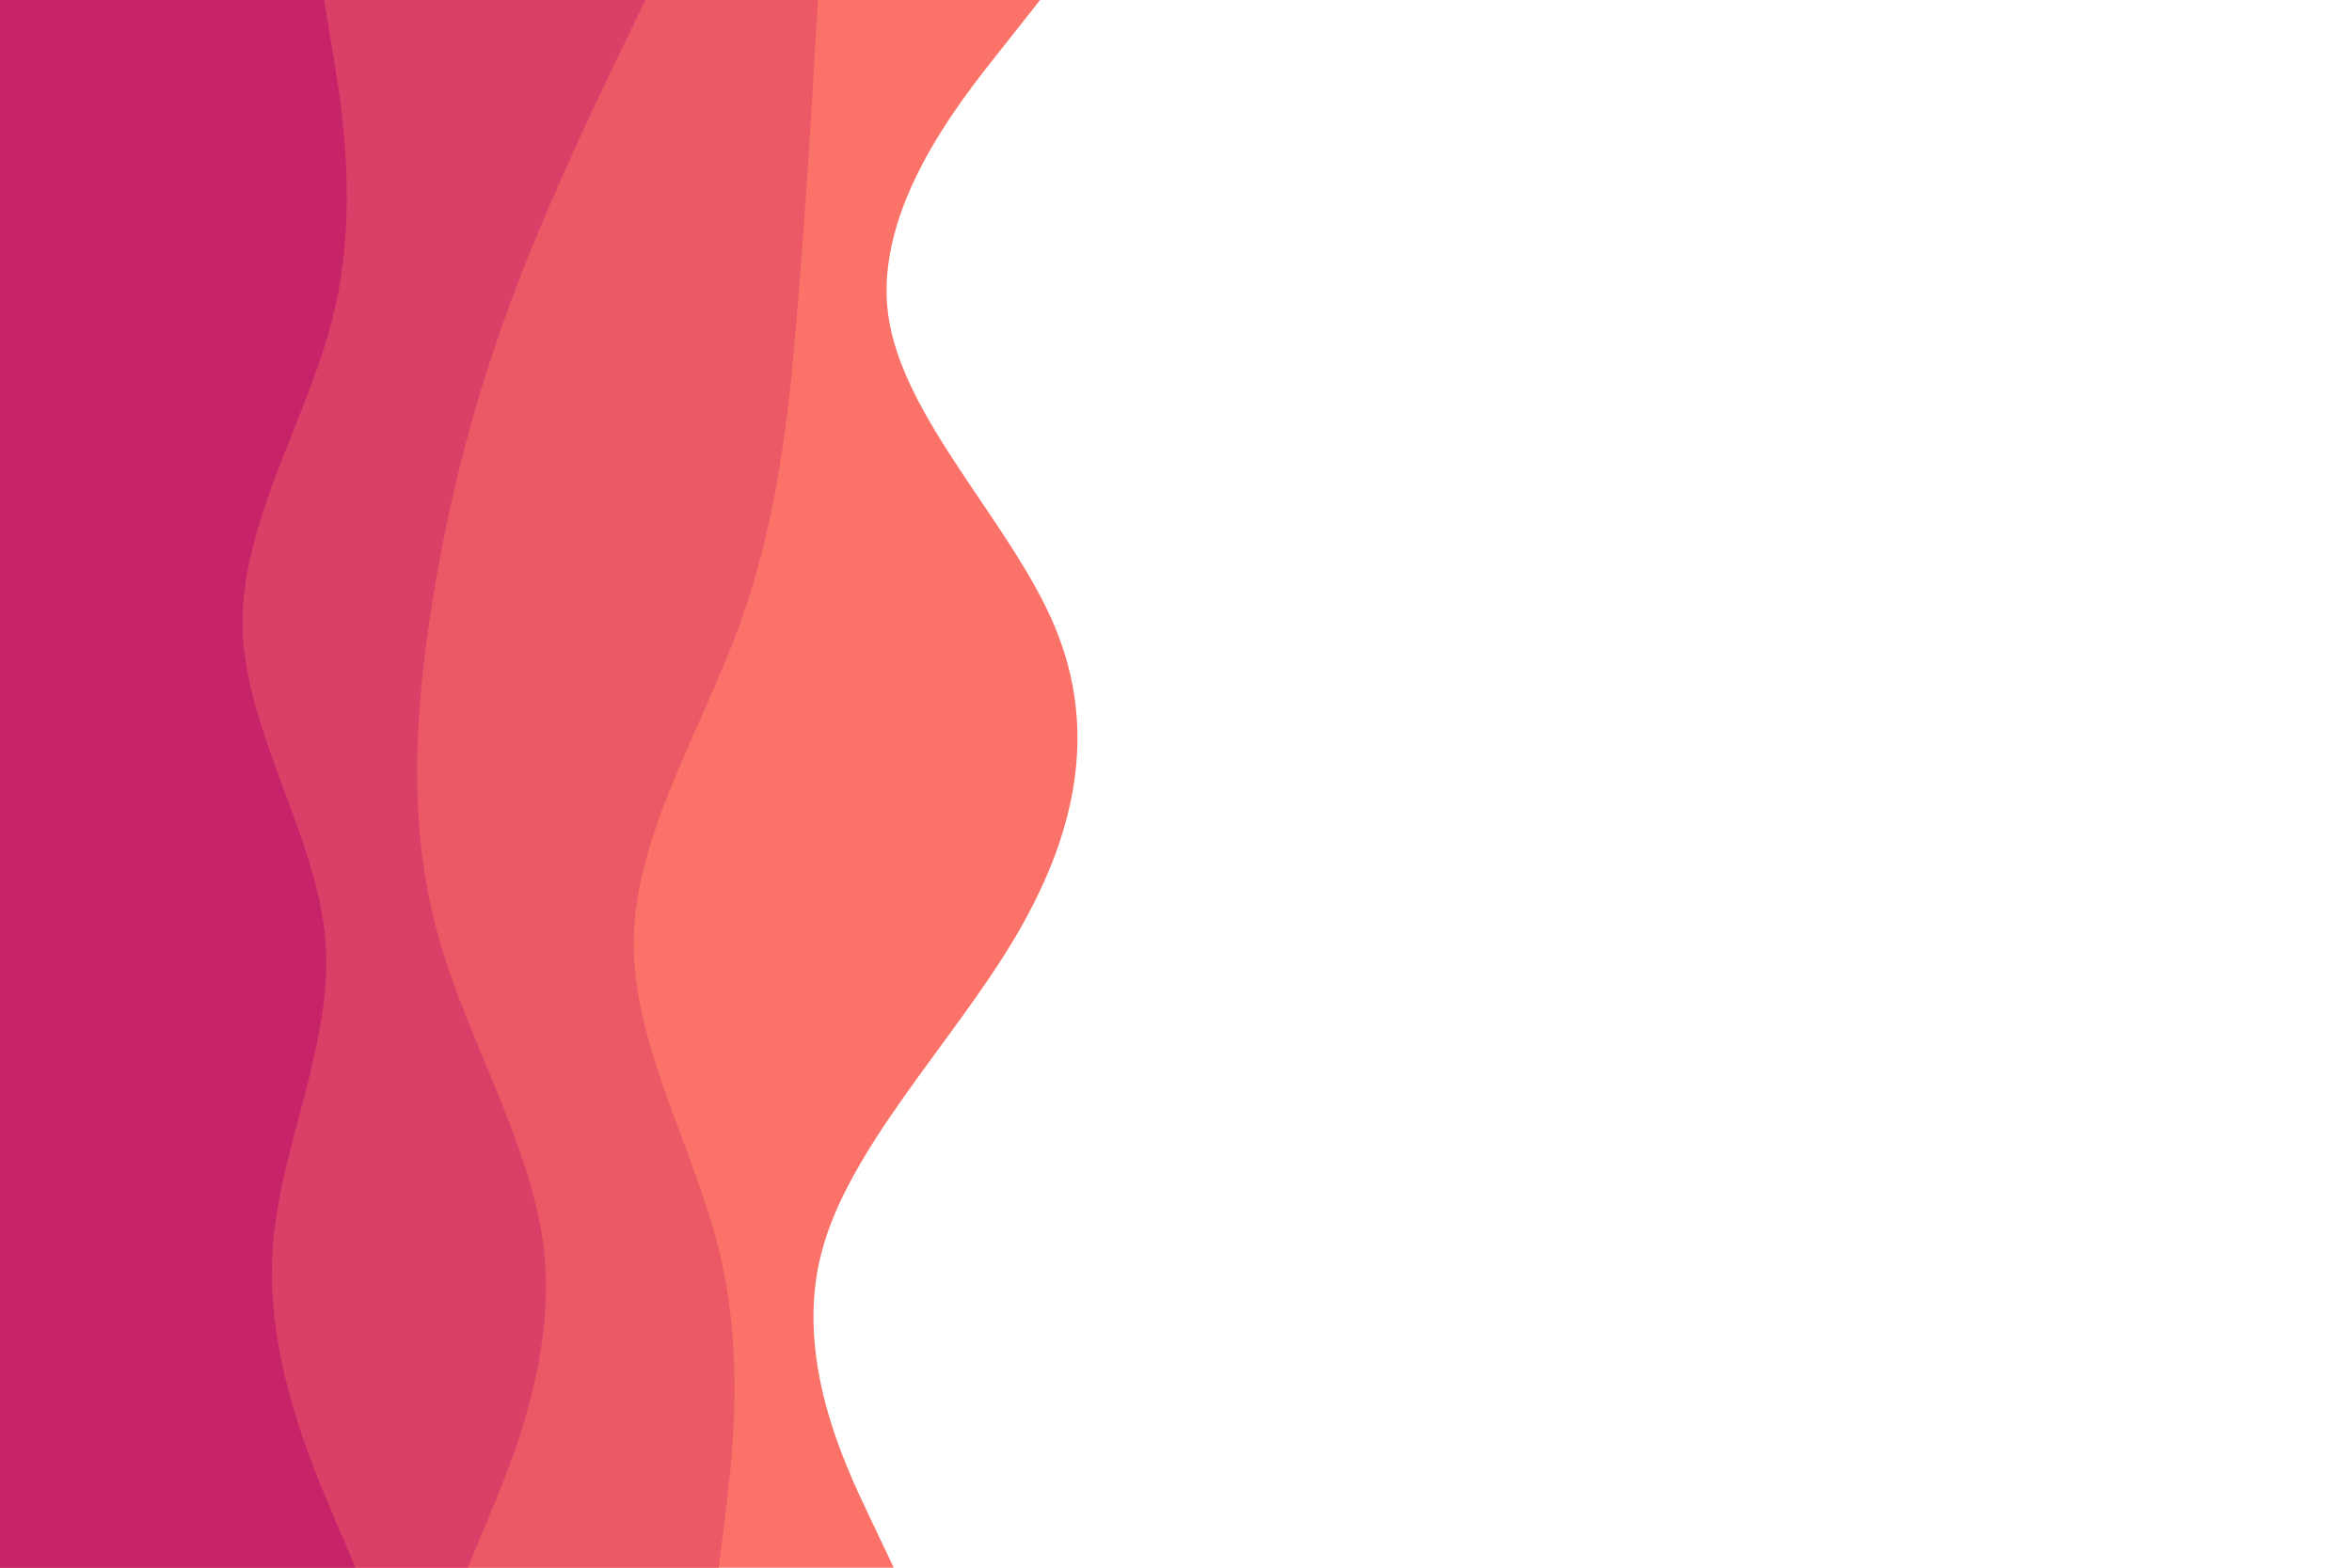
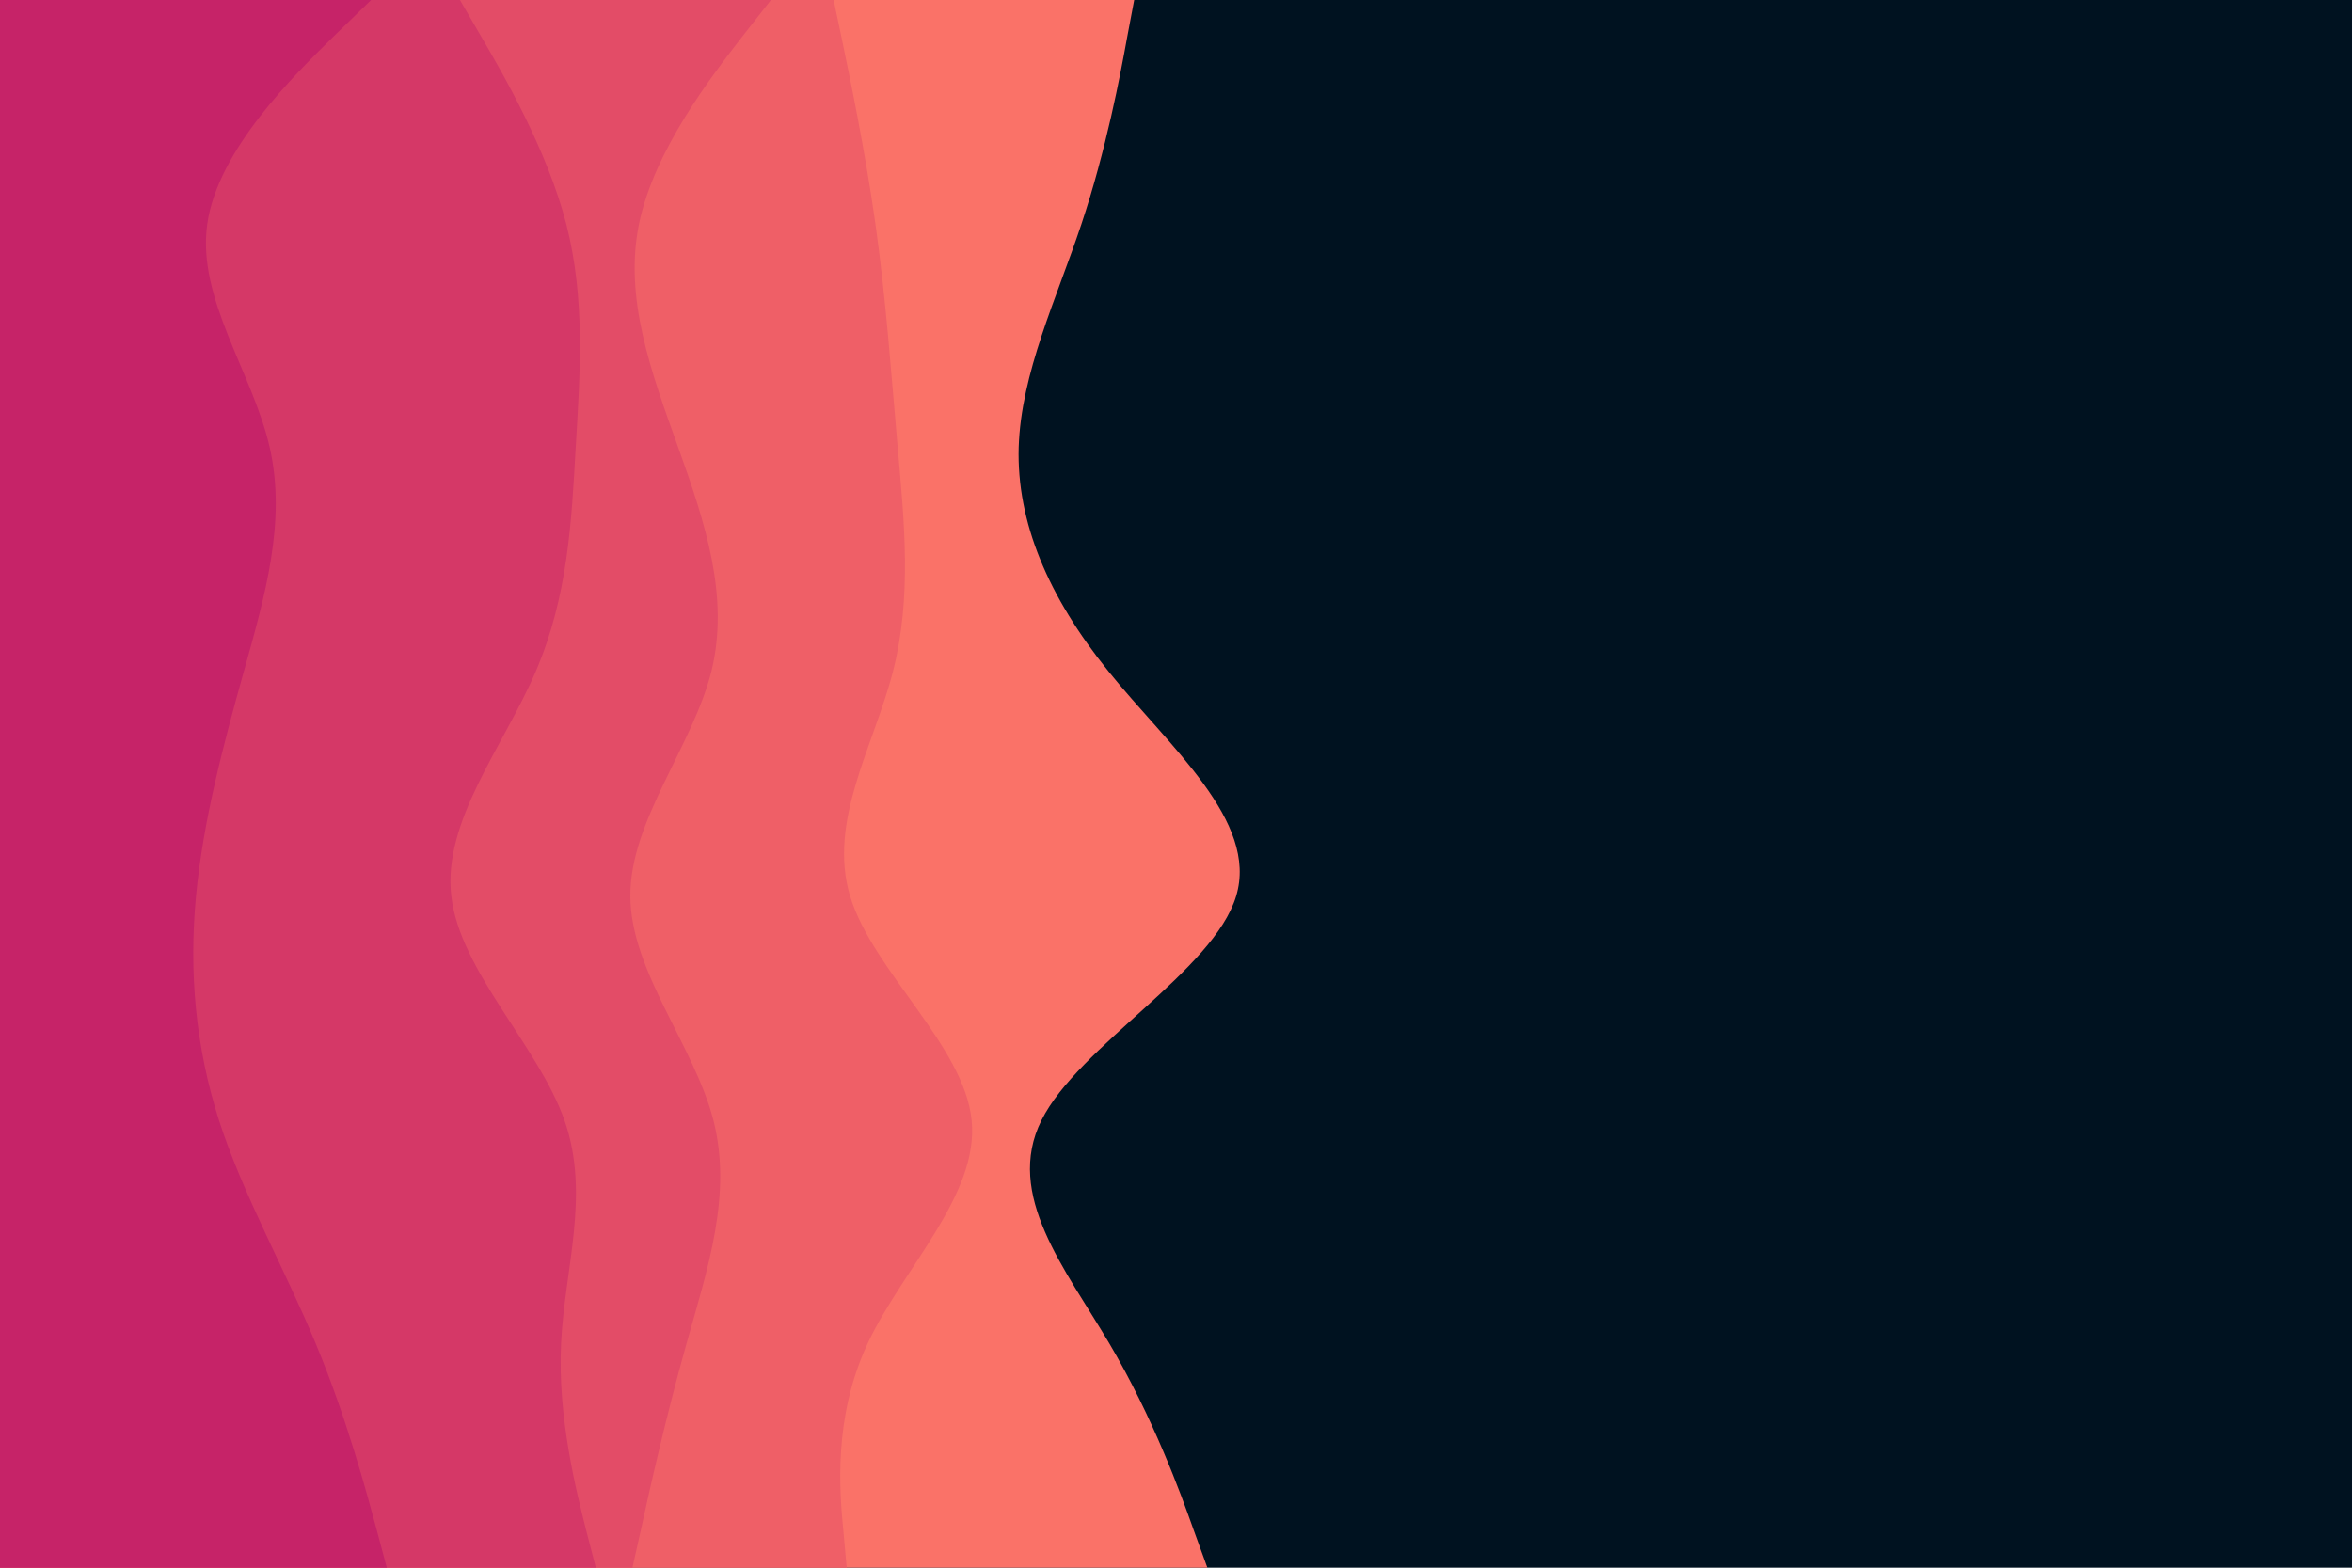
<svg xmlns="http://www.w3.org/2000/svg" id="visual" viewBox="0 0 900 600" width="900" height="600" version="1.1">
-   <path d="M398 0L382.2 20C366.3 40 334.7 80 339.8 120C345 160 387 200 403.7 240C420.3 280 411.7 320 387.7 360C363.7 400 324.3 440 314.2 480C304 520 323 560 332.5 580L342 600L0 600L0 580C0 560 0 520 0 480C0 440 0 400 0 360C0 320 0 280 0 240C0 200 0 160 0 120C0 80 0 40 0 20L0 0Z" fill="#fa7268" />
-   <path d="M313 0L311.8 20C310.7 40 308.3 80 305 120C301.7 160 297.3 200 282.7 240C268 280 243 320 242.5 360C242 400 266 440 275.5 480C285 520 280 560 277.5 580L275 600L0 600L0 580C0 560 0 520 0 480C0 440 0 400 0 360C0 320 0 280 0 240C0 200 0 160 0 120C0 80 0 40 0 20L0 0Z" fill="#eb5967" />
-   <path d="M247 0L237.3 20C227.7 40 208.3 80 193.8 120C179.3 160 169.7 200 164 240C158.3 280 156.7 320 168.2 360C179.7 400 204.3 440 208.3 480C212.3 520 195.7 560 187.3 580L179 600L0 600L0 580C0 560 0 520 0 480C0 440 0 400 0 360C0 320 0 280 0 240C0 200 0 160 0 120C0 80 0 40 0 20L0 0Z" fill="#da3f67" />
-   <path d="M124 0L127.3 20C130.7 40 137.3 80 127.7 120C118 160 92 200 92.8 240C93.7 280 121.3 320 124.5 360C127.7 400 106.3 440 104.2 480C102 520 119 560 127.5 580L136 600L0 600L0 580C0 560 0 520 0 480C0 440 0 400 0 360C0 320 0 280 0 240C0 200 0 160 0 120C0 80 0 40 0 20L0 0Z" fill="#c62368" />
+   <rect x="0" y="0" width="900" height="600" fill="#001220" />
+   <path d="M434 0L431.3 14.3C428.7 28.7 423.3 57.3 413.8 85.8C404.3 114.3 390.7 142.7 389.8 171.2C389 199.7 401 228.3 424.2 257C447.3 285.7 481.7 314.3 473 343C464.3 371.7 412.7 400.3 398.5 428.8C384.3 457.3 407.7 485.7 424.5 514.2C441.3 542.7 451.7 571.3 456.8 585.7L462 600L0 600L0 585.7C0 571.3 0 542.7 0 514.2C0 485.7 0 457.3 0 428.8C0 400.3 0 371.7 0 343C0 314.3 0 285.7 0 257C0 228.3 0 199.7 0 171.2C0 142.7 0 114.3 0 85.8C0 57.3 0 28.7 0 14.3L0 0Z" fill="#fa7268" />
+   <path d="M319 0L322 14.3C325 28.7 331 57.3 335 85.8C339 114.3 341 142.7 343.5 171.2C346 199.7 349 228.3 341.7 257C334.3 285.7 316.7 314.3 325.3 343C334 371.7 369 400.3 371.8 428.8C374.7 457.3 345.3 485.7 332 514.2C318.7 542.7 321.3 571.3 322.7 585.7L324 600L0 600L0 585.7C0 571.3 0 542.7 0 514.2C0 485.7 0 457.3 0 428.8C0 400.3 0 371.7 0 343C0 314.3 0 285.7 0 257C0 228.3 0 199.7 0 171.2C0 142.7 0 114.3 0 85.8C0 57.3 0 28.7 0 14.3L0 0Z" fill="#ef5f67" />
+   <path d="M295 0L283.8 14.3C272.7 28.7 250.3 57.3 244.5 85.8C238.7 114.3 249.3 142.7 259.5 171.2C269.7 199.7 279.3 228.3 272.2 257C265 285.7 241 314.3 241.2 343C241.3 371.7 265.7 400.3 273 428.8C280.3 457.3 270.7 485.7 262.7 514.2C254.7 542.7 248.3 571.3 245.2 585.7L242 600L0 600L0 585.7C0 571.3 0 542.7 0 514.2C0 485.7 0 457.3 0 428.8C0 400.3 0 371.7 0 343C0 314.3 0 285.7 0 257C0 228.3 0 199.7 0 171.2C0 142.7 0 114.3 0 85.8C0 57.3 0 28.7 0 14.3L0 0Z" fill="#e34c67" />
+   <path d="M176 0L184.3 14.3C192.7 28.7 209.3 57.3 216.7 85.8C224 114.3 222 142.7 220.3 171.2C218.7 199.7 217.3 228.3 205 257C192.7 285.7 169.3 314.3 172.7 343C176 371.7 206 400.3 216 428.8C226 457.3 216 485.7 214.7 514.2C213.3 542.7 220.7 571.3 224.3 585.7L228 600L0 600L0 585.7C0 571.3 0 542.7 0 514.2C0 485.7 0 457.3 0 428.8C0 400.3 0 371.7 0 343C0 314.3 0 285.7 0 257C0 228.3 0 199.7 0 171.2C0 142.7 0 114.3 0 85.8C0 57.3 0 28.7 0 14.3L0 0Z" fill="#d53867" />
+   <path d="M142 0L127.3 14.3C112.7 28.7 83.3 57.3 79.3 85.8C75.3 114.3 96.7 142.7 103.2 171.2C109.7 199.7 101.3 228.3 93.3 257C85.3 285.7 77.7 314.3 75 343C72.3 371.7 74.7 400.3 83.8 428.8C93 457.3 109 485.7 120.8 514.2C132.7 542.7 140.3 571.3 144.2 585.7L148 600L0 600L0 585.7C0 571.3 0 542.7 0 514.2C0 485.7 0 457.3 0 428.8C0 400.3 0 371.7 0 343C0 314.3 0 285.7 0 257C0 228.3 0 199.7 0 171.2C0 142.7 0 114.3 0 85.8C0 57.3 0 28.7 0 14.3L0 0Z" fill="#c62368" />
</svg>
